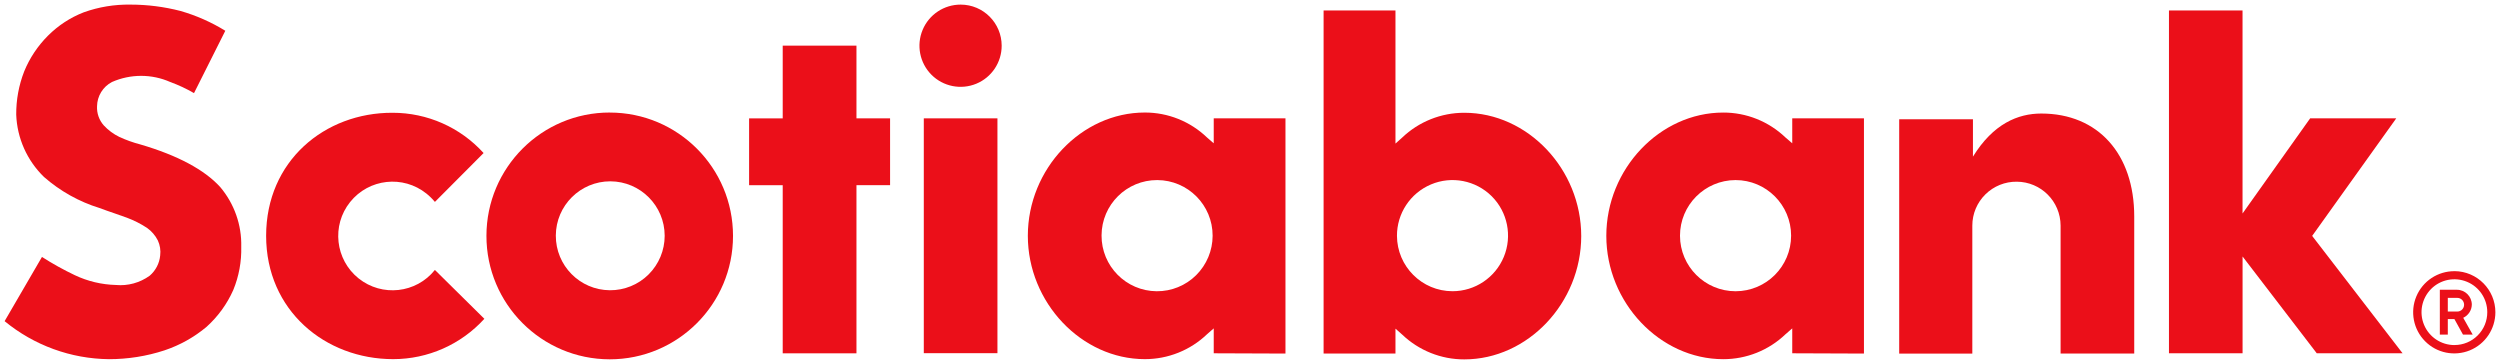
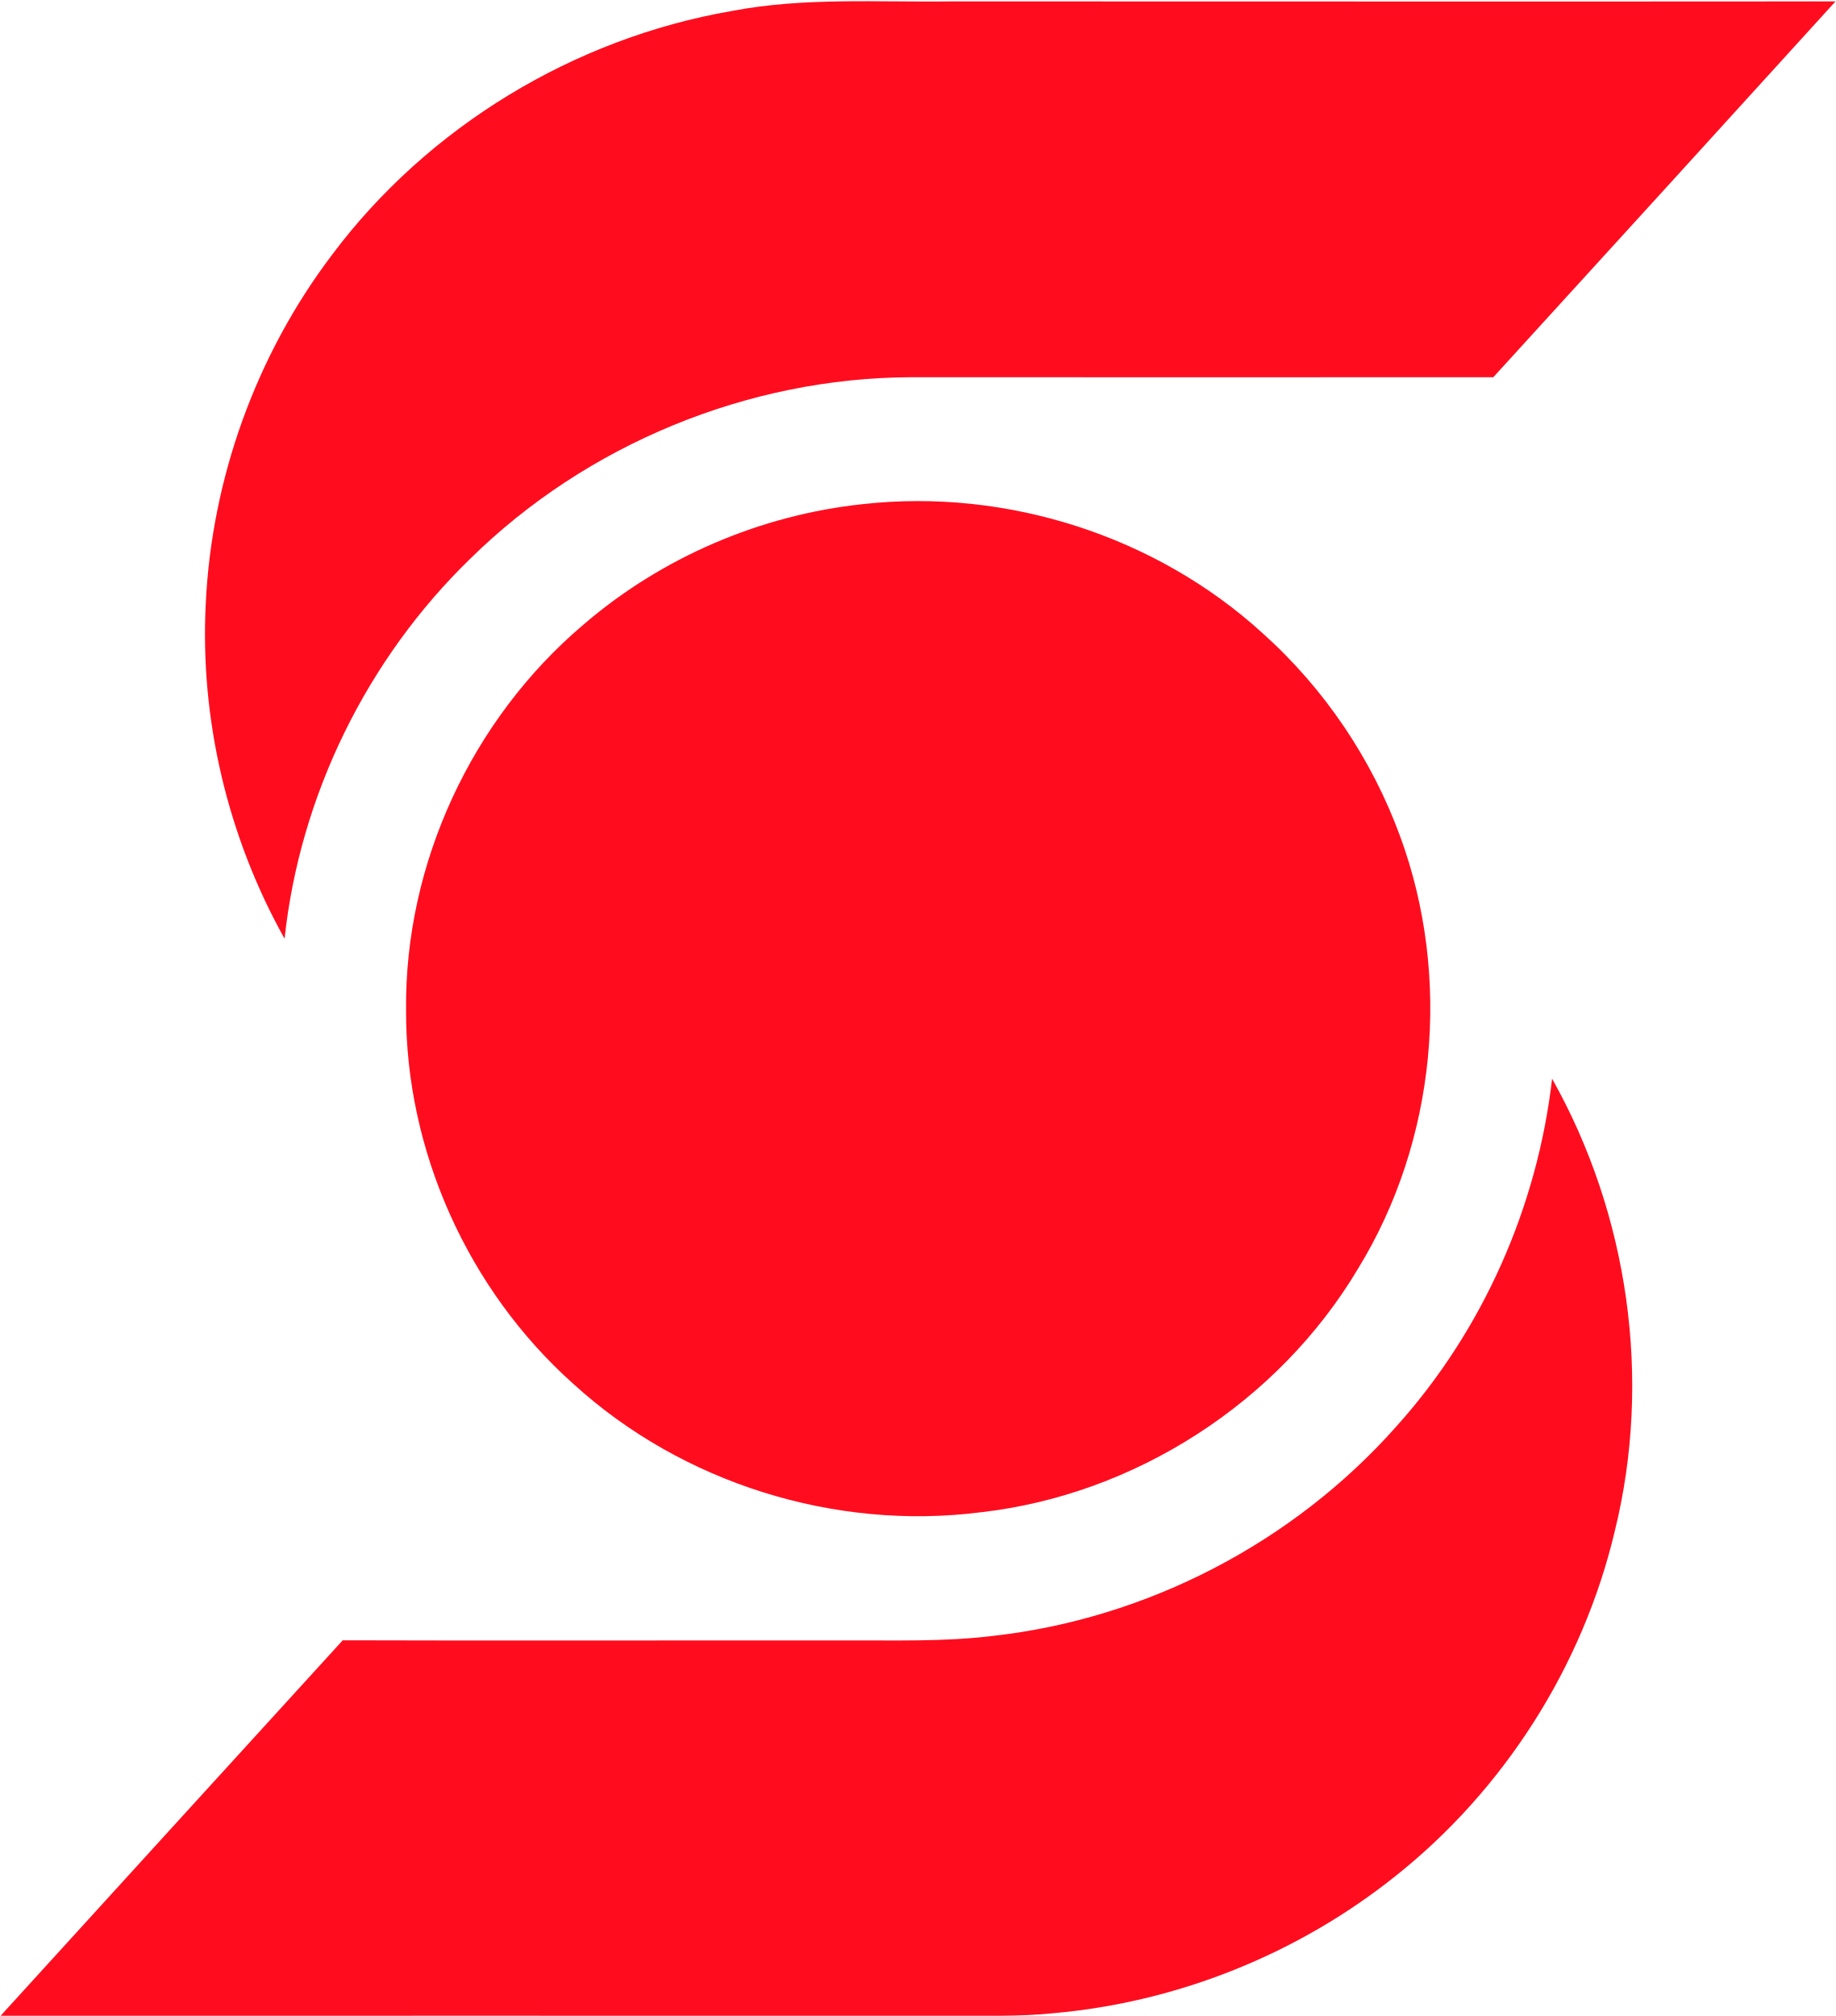
- <svg xmlns="http://www.w3.org/2000/svg" width="272.635" height="39.695" viewBox="0 0 72.135 10.503" version="1.1" id="svg8">
-   <g id="g122">
-     <path id="path10364" d="M 6.73,8.368 C 6.893,7.973 6.971,7.547 6.96,7.12 6.976,6.491 6.759,5.878 6.353,5.397 5.899,4.898 5.124,4.483 4.049,4.168 3.841,4.114 3.638,4.041 3.442,3.951 3.273,3.869 3.121,3.756 2.993,3.618 2.859,3.466 2.789,3.269 2.799,3.067 c 0.004,-0.295 0.169,-0.565 0.431,-0.701 0.536,-0.236 1.147,-0.236 1.681,0 0.238,0.087 0.467,0.194 0.686,0.321 L 6.5,0.888 C 6.096,0.639 5.662,0.447 5.206,0.316 4.736,0.195 4.254,0.133 3.769,0.133 3.307,0.125 2.848,0.2 2.414,0.356 2.028,0.506 1.677,0.736 1.384,1.029 1.089,1.324 0.854,1.675 0.697,2.061 0.542,2.458 0.464,2.882 0.467,3.308 0.492,3.989 0.78,4.632 1.268,5.106 1.734,5.514 2.279,5.82 2.87,6.002 3.152,6.109 3.463,6.206 3.661,6.282 c 0.204,0.077 0.4,0.175 0.582,0.295 0.131,0.094 0.237,0.216 0.31,0.36 0.063,0.136 0.087,0.287 0.068,0.435 C 4.6,7.598 4.491,7.807 4.319,7.955 4.036,8.16 3.689,8.255 3.342,8.223 2.931,8.212 2.527,8.116 2.155,7.939 1.83,7.784 1.514,7.609 1.21,7.414 L 0.132,9.267 c 0.85,0.699 1.913,1.086 3.011,1.097 0.544,0 1.086,-0.085 1.603,-0.255 C 5.191,9.96 5.603,9.73 5.961,9.429 6.289,9.133 6.551,8.772 6.73,8.368 Z m 0,0" style="fill:#eb0f19;fill-opacity:1;fill-rule:nonzero;stroke:none;stroke-width:0.353" />
-     <path id="path10370" d="M 12.548,7.789 C 12.007,8.465 11.022,8.573 10.346,8.033 9.671,7.492 9.561,6.505 10.101,5.83 c 0.542,-0.677 1.527,-0.785 2.202,-0.245 0.09,0.072 0.172,0.153 0.245,0.241 L 13.953,4.416 C 13.282,3.674 12.327,3.253 11.326,3.254 9.368,3.247 7.678,4.646 7.678,6.804 c 0,2.157 1.707,3.559 3.666,3.559 1.002,0 1.957,-0.423 2.631,-1.164 z m 0,0" style="fill:#eb0f19;fill-opacity:1;fill-rule:nonzero;stroke:none;stroke-width:0.353" />
-     <path id="path10352" d="m 17.596,3.247 c -1.965,-0.003 -3.559,1.59 -3.561,3.557 -0.001,1.968 1.592,3.562 3.557,3.564 1.965,0 3.558,-1.594 3.558,-3.561 0,-1.965 -1.59,-3.558 -3.554,-3.559 z m 0,5.128 c -0.865,-0.006 -1.563,-0.712 -1.559,-1.579 0.004,-0.865 0.708,-1.565 1.574,-1.564 0.865,0.003 1.567,0.706 1.567,1.572 0,0.418 -0.167,0.82 -0.464,1.115 -0.296,0.295 -0.699,0.459 -1.118,0.456 z m 0,0" style="fill:#eb0f19;fill-opacity:1;fill-rule:nonzero;stroke:none;stroke-width:0.353" />
-     <path id="path10354" d="M 25.682,3.415 H 24.712 V 1.317 h -2.128 v 2.099 h -0.97 v 1.928 h 0.97 v 4.851 h 2.128 V 5.343 h 0.97 z m 0,0" style="fill:#eb0f19;fill-opacity:1;fill-rule:nonzero;stroke:none;stroke-width:0.353" />
-     <path id="path10358" d="m 27.719,0.133 c -0.48,-0.001 -0.914,0.287 -1.098,0.73 -0.185,0.442 -0.084,0.954 0.255,1.294 0.339,0.34 0.85,0.442 1.293,0.259 0.444,-0.183 0.733,-0.616 0.733,-1.097 0,-0.653 -0.528,-1.185 -1.182,-1.186 z m 0,0" style="fill:#eb0f19;fill-opacity:1;fill-rule:nonzero;stroke:none;stroke-width:0.353" />
-     <path id="path10356" d="m 26.655,3.415 h 2.125 v 6.776 h -2.125 z m 0,0" style="fill:#eb0f19;fill-opacity:1;fill-rule:nonzero;stroke:none;stroke-width:0.353" />
-     <path id="path10372" d="M 37.091,10.202 V 3.415 h -2.07 V 4.135 L 34.827,3.967 C 34.345,3.504 33.7,3.245 33.032,3.247 c -1.83,0 -3.375,1.629 -3.375,3.557 0,1.926 1.549,3.559 3.375,3.559 0.668,0.001 1.313,-0.256 1.796,-0.719 L 35.021,9.475 V 10.194 Z M 33.376,8.404 c -0.885,-0.006 -1.597,-0.728 -1.592,-1.612 0.004,-0.885 0.723,-1.599 1.608,-1.596 0.885,0.004 1.599,0.723 1.597,1.608 -0.001,0.426 -0.172,0.835 -0.475,1.136 -0.302,0.3 -0.712,0.467 -1.138,0.464 z m 0,0" style="fill:#eb0f19;fill-opacity:1;fill-rule:nonzero;stroke:none;stroke-width:0.353" />
-     <path id="path10376" d="M 40.265,10.202 V 9.483 l 0.19,0.168 c 0.484,0.463 1.127,0.721 1.797,0.719 1.829,0 3.373,-1.629 3.373,-3.559 0,-1.931 -1.545,-3.557 -3.373,-3.557 -0.67,-0.001 -1.313,0.256 -1.797,0.719 L 40.265,4.143 V 0.302 H 38.191 V 10.202 Z m 0.043,-3.391 c -0.004,-0.65 0.383,-1.237 0.983,-1.49 0.598,-0.252 1.288,-0.117 1.75,0.34 0.46,0.458 0.599,1.149 0.351,1.75 -0.247,0.599 -0.832,0.992 -1.481,0.992 -0.883,0 -1.6,-0.717 -1.603,-1.6 z m 0,0" style="fill:#eb0f19;fill-opacity:1;fill-rule:nonzero;stroke:none;stroke-width:0.353" />
-     <path id="path10374" d="M 53.783,10.202 V 3.415 H 51.714 V 4.135 L 51.519,3.967 c -0.484,-0.463 -1.127,-0.721 -1.797,-0.719 -1.829,0 -3.373,1.629 -3.373,3.557 0,1.926 1.549,3.559 3.373,3.559 0.67,0.001 1.313,-0.256 1.797,-0.719 L 51.714,9.475 V 10.194 Z M 50.082,8.404 c -0.886,0.001 -1.605,-0.715 -1.607,-1.601 -0.001,-0.886 0.717,-1.605 1.603,-1.607 0.885,0 1.603,0.718 1.603,1.604 0,0.885 -0.715,1.601 -1.599,1.604 z m 0,0" style="fill:#eb0f19;fill-opacity:1;fill-rule:nonzero;stroke:none;stroke-width:0.353" />
-     <path id="path10360" d="m 58.193,5.243 c 0.697,0.003 1.262,0.568 1.264,1.266 v 3.693 h 2.125 V 6.246 c 0,-1.798 -1.039,-2.97 -2.682,-2.97 -0.675,0 -1.386,0.295 -1.972,1.244 V 3.442 h -2.128 v 6.761 h 2.11 V 6.509 c 0,-0.339 0.136,-0.663 0.378,-0.901 0.241,-0.237 0.566,-0.369 0.905,-0.365 z m 0,0" style="fill:#eb0f19;fill-opacity:1;fill-rule:nonzero;stroke:none;stroke-width:0.353" />
-     <path id="path10362" d="M 69.325,10.194 66.716,6.807 69.142,3.415 H 66.658 L 64.707,6.16 V 0.302 H 62.584 V 10.194 h 2.124 V 7.401 l 2.141,2.793 z m 0,0" style="fill:#eb0f19;fill-opacity:1;fill-rule:nonzero;stroke:none;stroke-width:0.353" />
-     <path id="path10366" d="m 70.824,7.825 c -0.481,-0.003 -0.915,0.284 -1.101,0.726 -0.186,0.442 -0.087,0.954 0.251,1.295 0.338,0.342 0.847,0.445 1.293,0.263 0.444,-0.183 0.734,-0.615 0.736,-1.096 0.001,-0.653 -0.525,-1.185 -1.178,-1.189 z m 0,2.132 C 70.44,9.958 70.093,9.728 69.945,9.374 69.796,9.018 69.878,8.611 70.148,8.338 70.419,8.065 70.827,7.984 71.183,8.131 c 0.354,0.146 0.586,0.492 0.586,0.876 0.001,0.252 -0.098,0.493 -0.276,0.671 -0.176,0.178 -0.418,0.278 -0.668,0.278 z m 0,0" style="fill:#eb0f19;fill-opacity:1;fill-rule:nonzero;stroke:none;stroke-width:0.353" />
-     <path id="path10368" d="M 70.82,9.206 H 70.63 V 9.655 H 70.4 V 8.361 h 0.492 c 0.238,0 0.431,0.193 0.431,0.431 -0.004,0.163 -0.101,0.309 -0.248,0.378 l 0.273,0.485 H 71.068 Z M 70.63,8.99 h 0.273 c 0.109,0 0.197,-0.088 0.197,-0.197 0,-0.11 -0.088,-0.198 -0.197,-0.198 h -0.273 z m 0,0" style="fill:#eb0f19;fill-opacity:1;fill-rule:nonzero;stroke:none;stroke-width:0.353" />
+ <svg xmlns="http://www.w3.org/2000/svg" version="1.2" viewBox="0 0 1449 1591" width="1449" height="1591">
+   <style>
+ 		.s0 { fill: #ff0d1f } 
+ 	</style>
+   <g id="#ff0d1fff">
+     <path id="Layer" class="s0" d="m577.4 8.7c57.2-11 115.7-6.8 173.6-7.6 232.6 0 465.2 0.2 697.7 0-89.9 99-180 197.8-270.1 296.6q-230.1 0.1-460.2 0c-128.3 0.6-255.4 53-346.9 142.9-81.7 79.1-134.8 187.1-146.9 300.2-44.8-80.1-66.9-172.9-62.2-264.6 4.7-98.8 39.8-196 99.5-274.9 75.7-101.2 191.1-171.1 315.5-192.6z" />
+     <path id="Layer" class="s0" d="m681.4 397.8c113.2-12.5 230.9 25.1 315.1 101.9 48.6 43.5 86.2 99.1 108.6 160.4 40.8 111 28.7 240.3-33.3 341.2-62.8 105.4-176.1 178.5-298 192.2-115.1 14.6-235.5-23.1-321.2-101.3-83-74-132.6-183.9-132.1-295.1-1.2-115.4 51.8-229.3 139.7-303.9 61.8-53.3 140.1-86.9 221.2-95.4z" />
+     <path id="Layer" class="s0" d="m1225 851.3c60.4 107.3 79 237.3 49.5 357-25.3 106.8-87.4 204.3-173.4 272.5-76.8 61.3-171.8 99.4-269.7 108-26.7 2.8-53.5 1.8-80.3 2-250.2 0-500.4-0.1-750.6 0q134.9-148.2 270-296.3c132.1 0.4 264.2 0 396.2 0.1 38.8-0.2 77.7 1.2 116.3-3.5 121.9-13.4 237.8-73.6 319.1-165.4 68.2-75.8 111.3-173.2 122.9-274.4z" />
  </g>
</svg>
